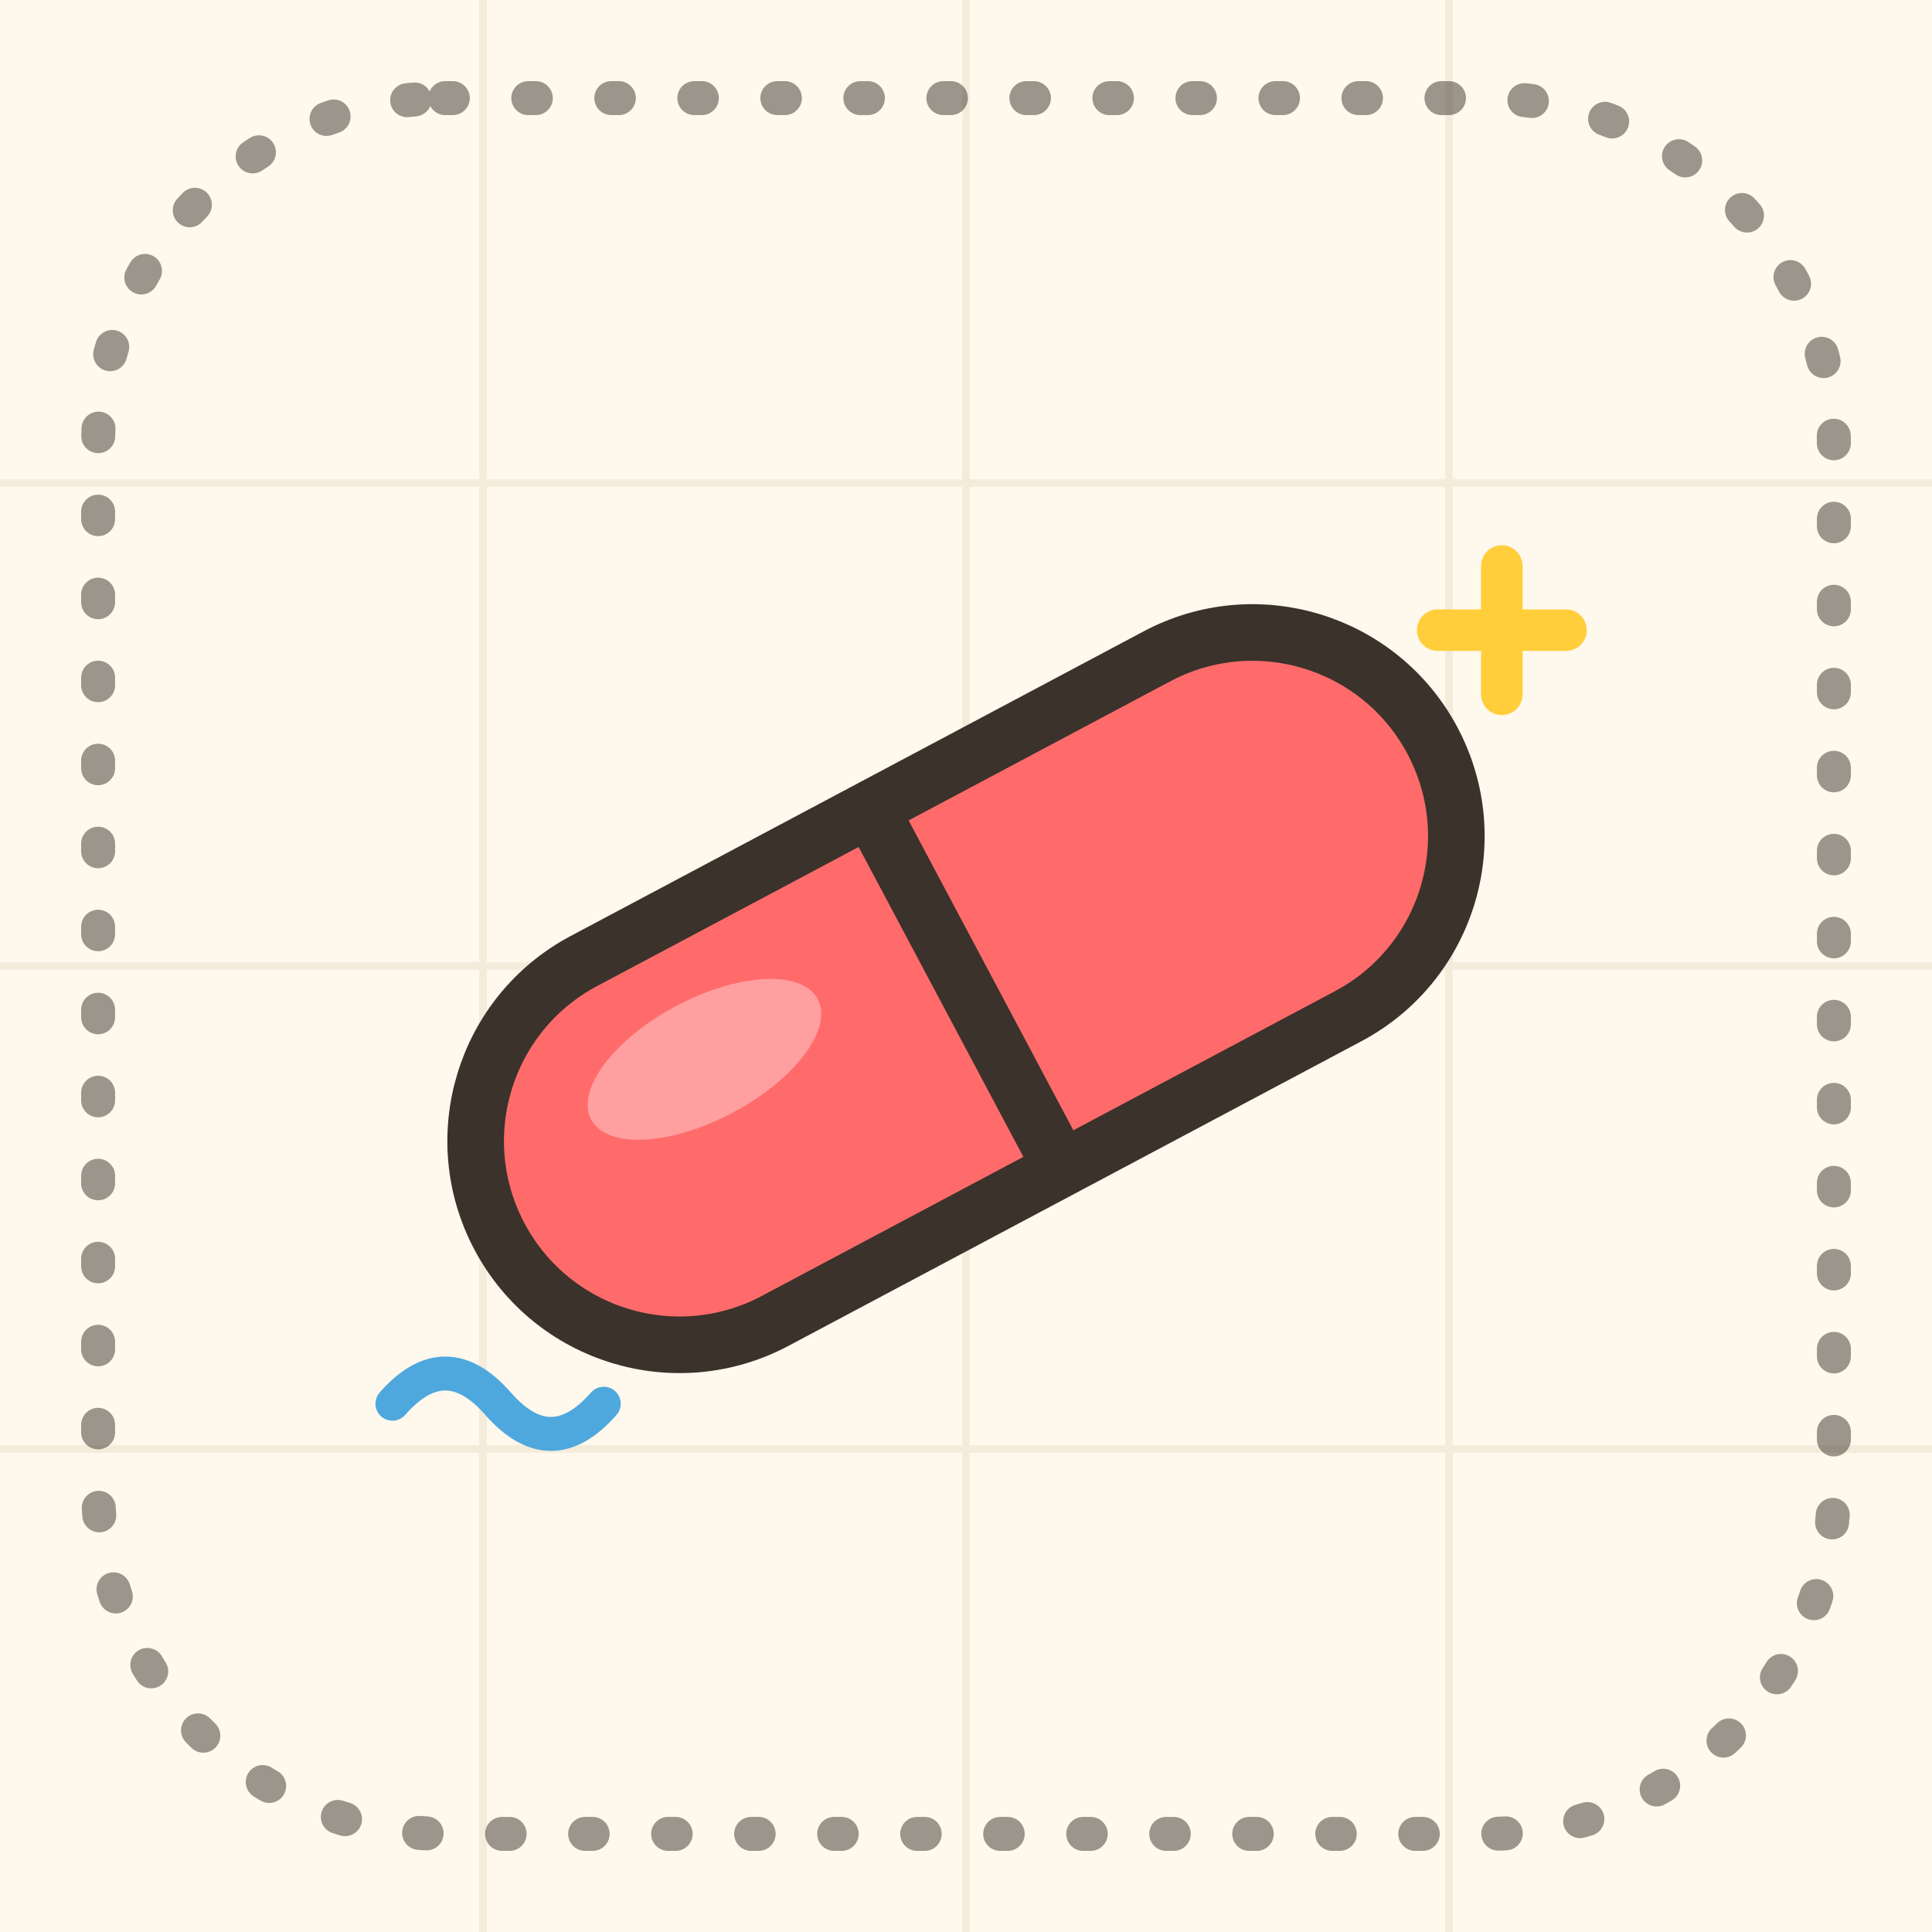
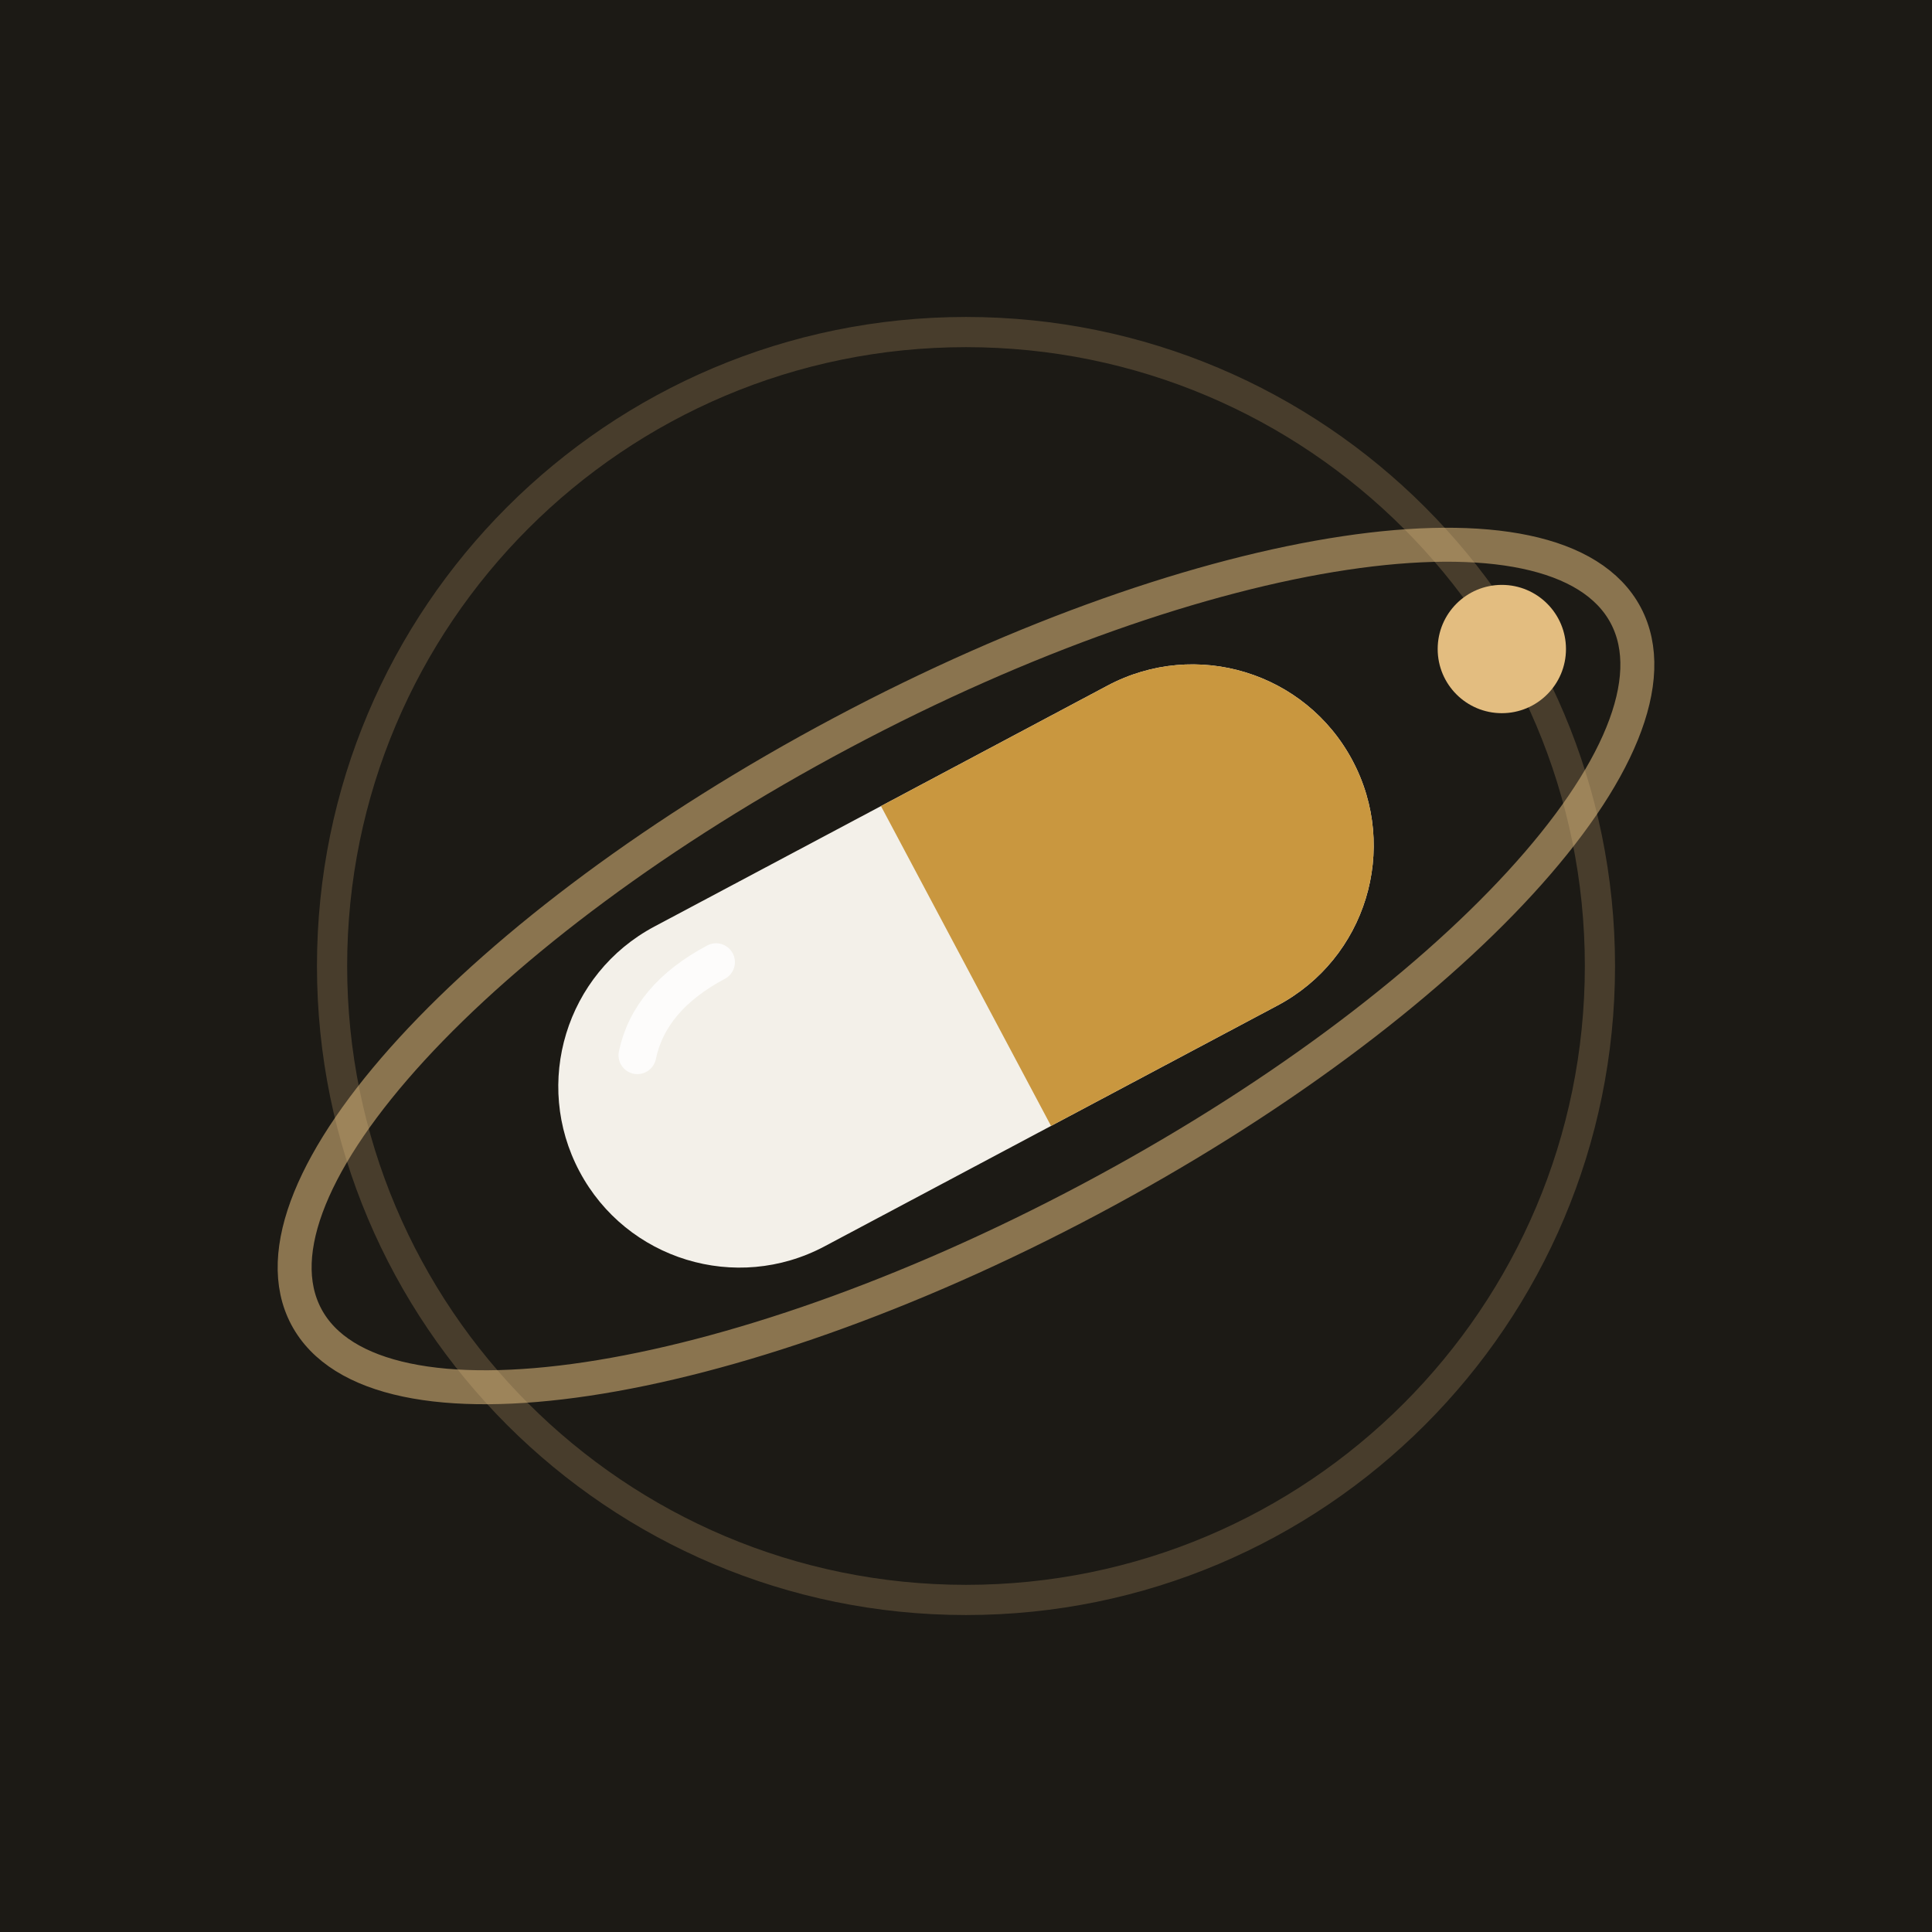
<svg xmlns="http://www.w3.org/2000/svg" width="512" height="512" viewBox="0 0 512 512">
-   <rect width="512" height="512" fill="#fff8ec" />
-   <g stroke="rgba(140,110,60,.10)" stroke-width="2">
-     <path d="M0 128H512M0 256H512M0 384H512M128 0V512M256 0V512M384 0V512" />
+   <rect width="512" height="512" fill="#1c1a15" />
+   <circle cx="256" cy="256" r="168" fill="none" stroke="#e3bd80" stroke-opacity=".22" stroke-width="8" />
+   <ellipse cx="256" cy="256" rx="198" ry="70" fill="none" stroke="#e3bd80" stroke-opacity=".55" stroke-width="9" transform="rotate(-28 256 256)" />
+   <g transform="rotate(-28 256 256)">
+     <rect x="140" y="208" width="232" height="96" rx="48" fill="#f3f0e9" />
+     <path d="M256 208h68a48 48 0 0 1 0 96h-68z" fill="#c9973f" />
+     <path d="M168 236q10-12 30-12" fill="none" stroke="#fff" stroke-opacity=".8" stroke-width="10" stroke-linecap="round" />
  </g>
-   <rect x="26" y="26" width="460" height="460" rx="92" fill="none" stroke="#3a322b" stroke-width="9" stroke-dasharray="2 20" stroke-linecap="round" opacity=".5" />
-   <g transform="rotate(-28 256 262)">
-     <rect x="116" y="208" width="280" height="108" rx="54" fill="#ff6b6b" stroke="#3a322b" stroke-width="15" />
-     <line x1="256" y1="208" x2="256" y2="316" stroke="#3a322b" stroke-width="15" />
-     <ellipse cx="186" cy="246" rx="34" ry="16" fill="#fff" opacity=".35" />
-   </g>
-   <g stroke="#ffce3a" stroke-width="11" stroke-linecap="round">
-     <path d="M398 150 v34 M381 167 h34" />
-   </g>
-   <g stroke="#4ea8de" stroke-width="9" stroke-linecap="round" fill="none">
-     <path d="M104 372 q14 -16 28 0 q14 16 28 0" />
-   </g>
+   <circle cx="398" cy="172" r="17" fill="#e3bd80" />
</svg>
